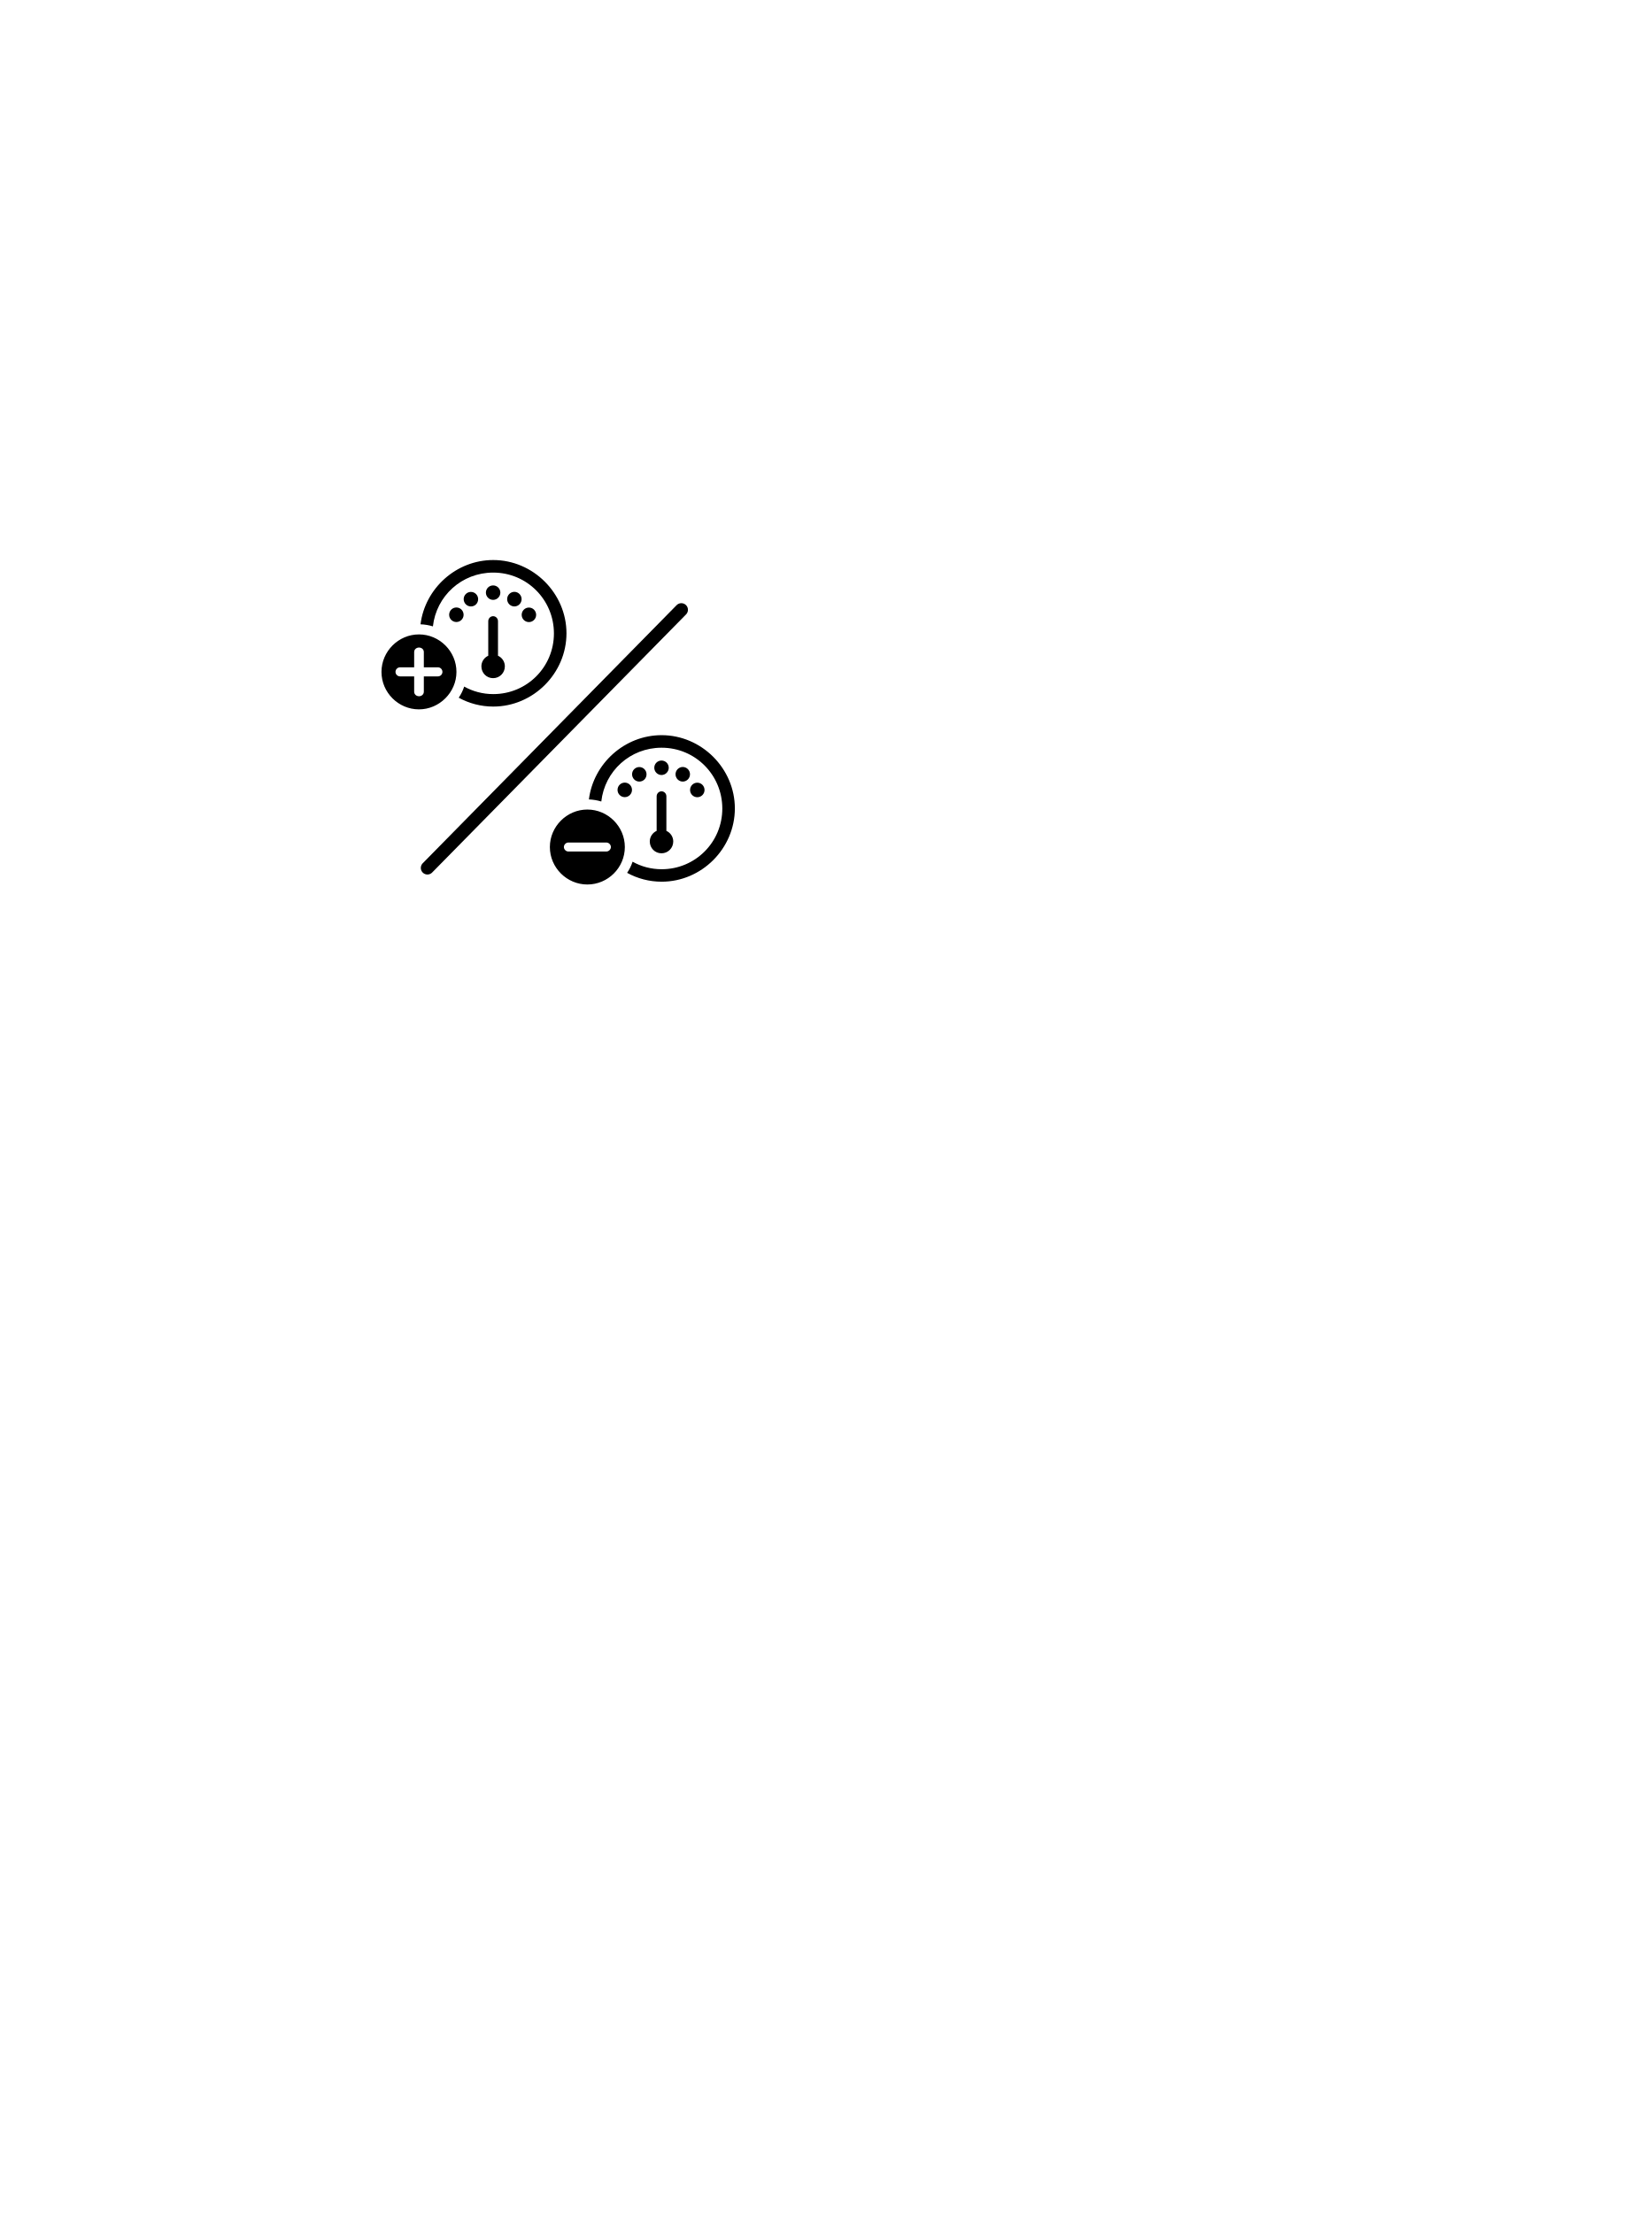
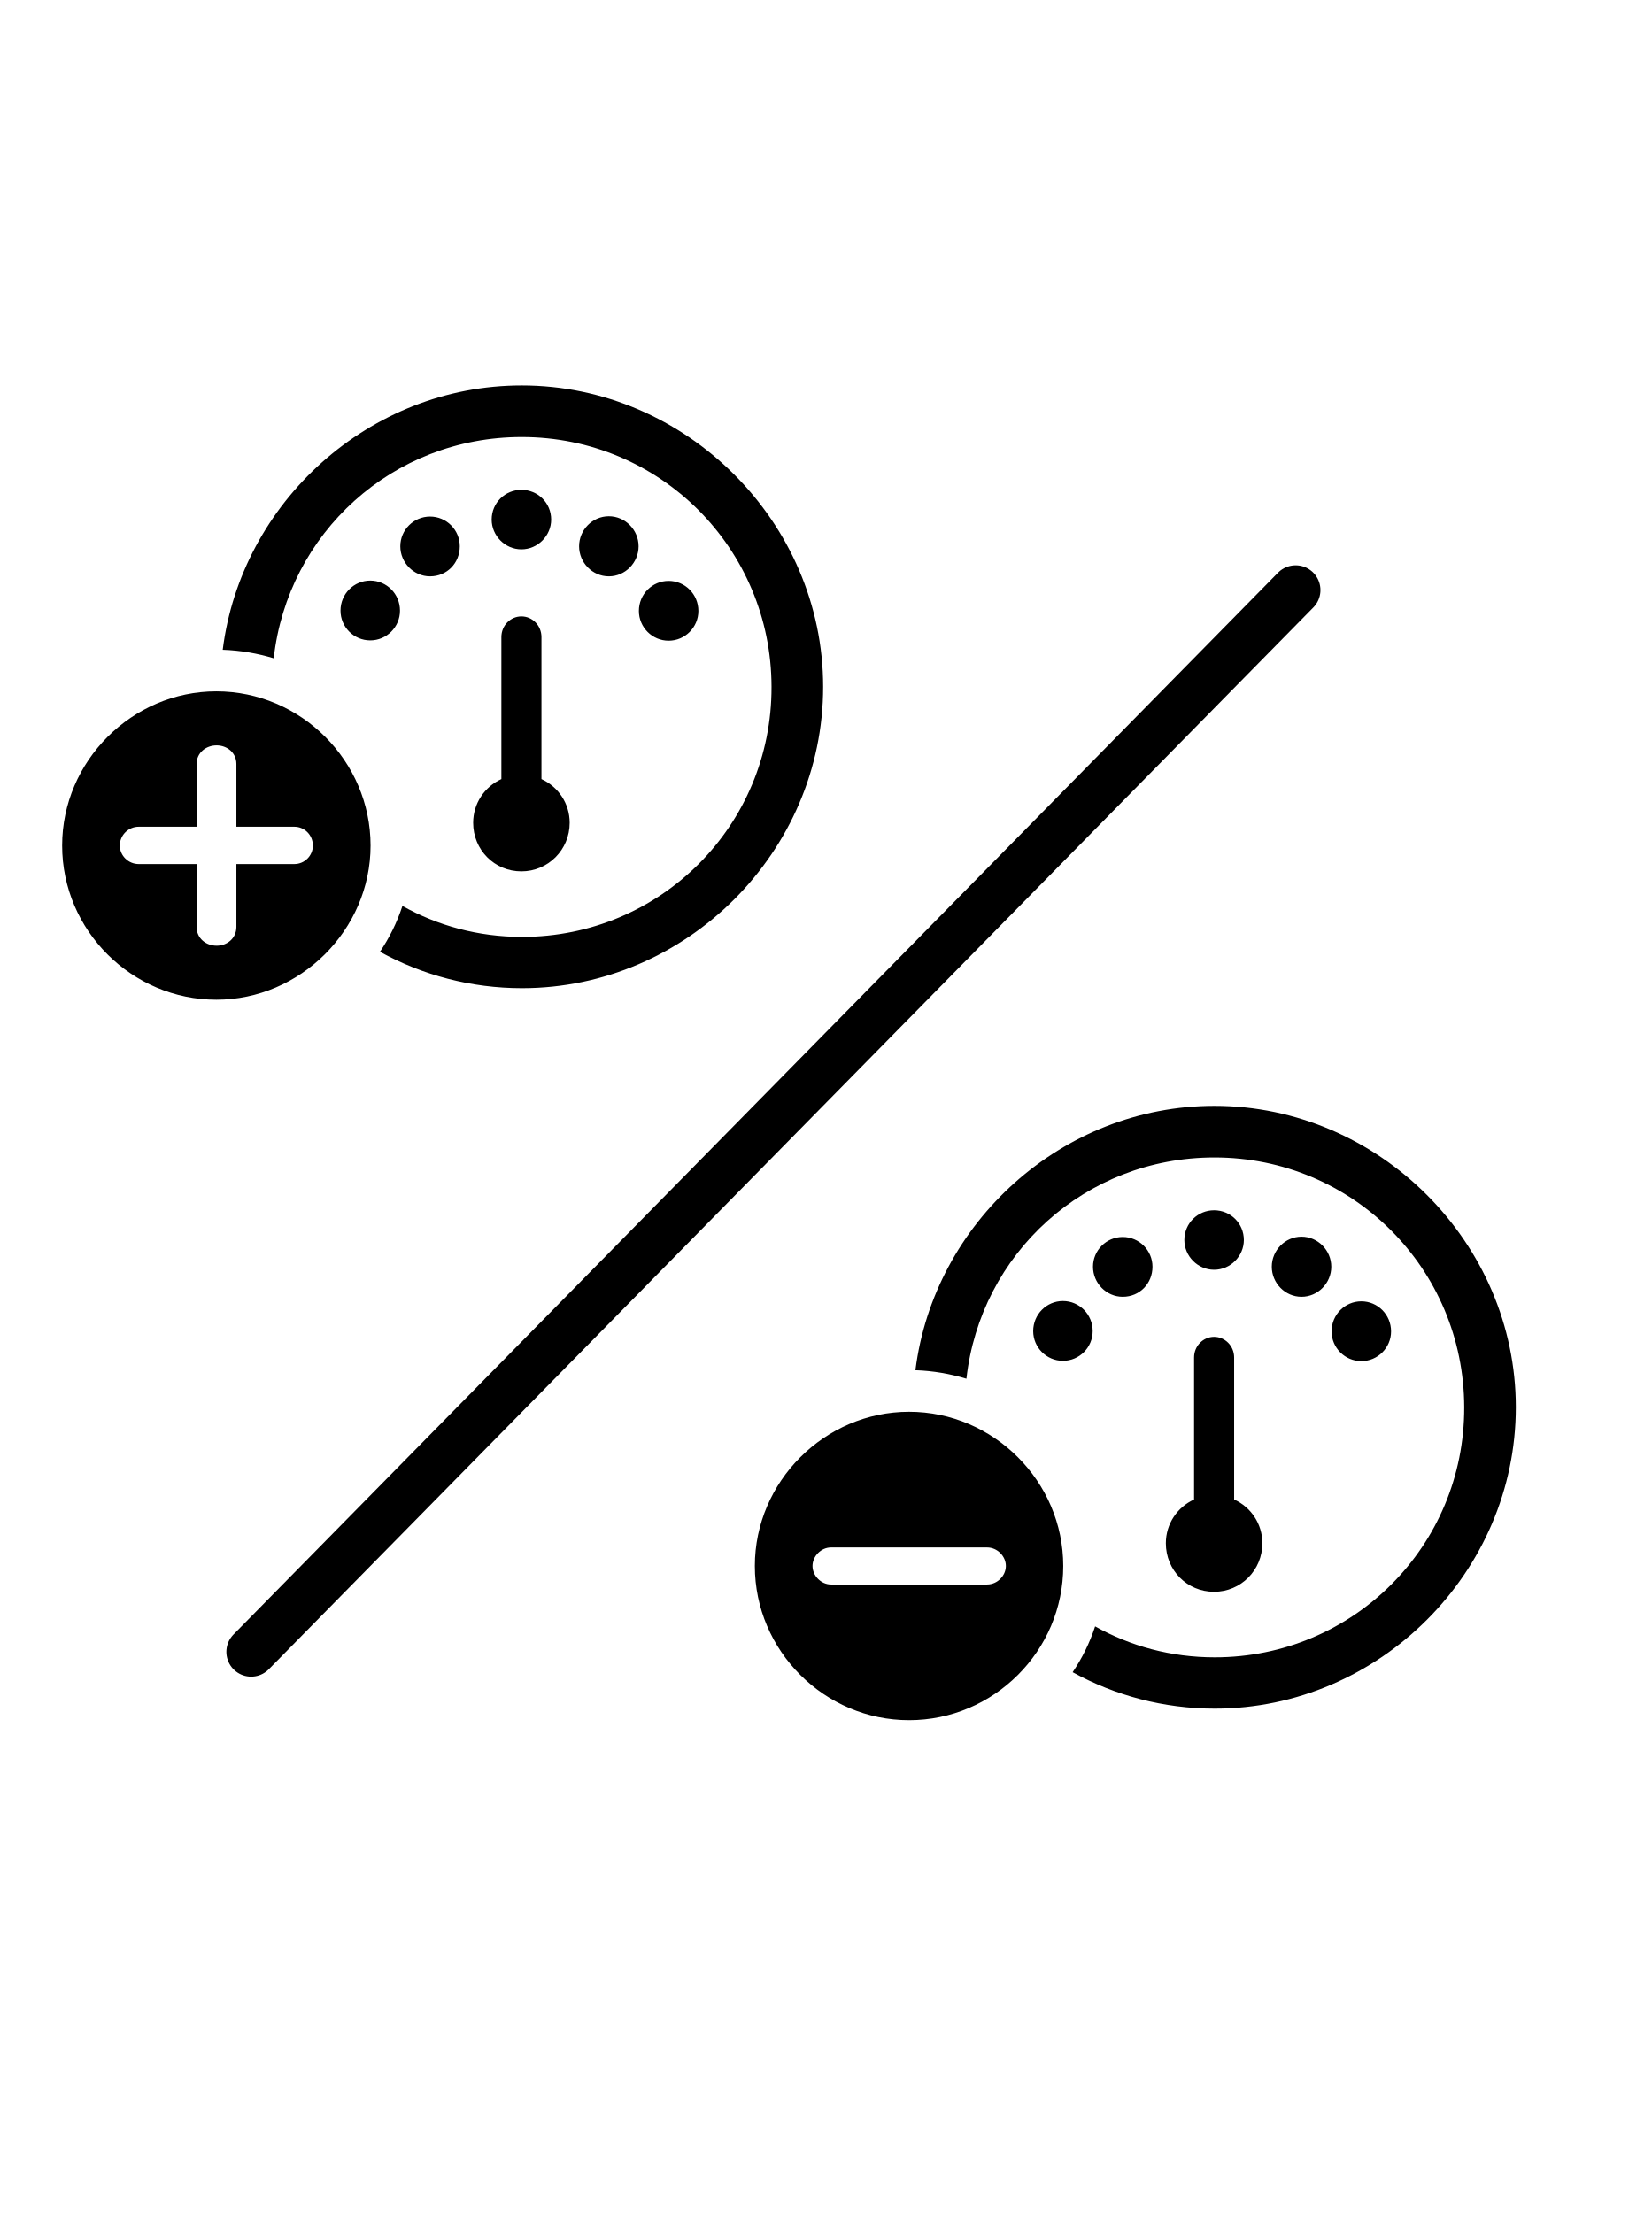
<svg xmlns="http://www.w3.org/2000/svg" id="svg2" viewBox="0 0 500 670">
-   <path d="M 200.273 222.577 C 189.059 222.577 179.633 231.177 178.27 242.033 C 179.588 242.078 180.839 242.301 182.023 242.659 C 183.051 233.456 190.757 226.375 200.273 226.375 C 210.459 226.375 218.634 234.573 218.656 244.758 C 218.679 254.967 210.481 263.164 200.295 263.164 C 197.079 263.164 194.085 262.338 191.494 260.886 C 191.092 262.115 190.534 263.231 189.841 264.259 C 192.968 265.979 196.542 266.939 200.295 266.939 C 212.402 266.939 222.454 256.888 222.454 244.758 C 222.454 232.651 212.38 222.577 200.273 222.577 Z M 200.25 234.64 C 201.457 234.64 202.44 233.634 202.44 232.45 C 202.44 231.222 201.457 230.261 200.25 230.261 C 199.044 230.261 198.061 231.222 198.061 232.45 C 198.061 233.634 199.044 234.64 200.25 234.64 Z M 206.684 236.628 C 207.89 236.628 208.873 235.622 208.873 234.416 C 208.873 233.21 207.89 232.205 206.684 232.205 C 205.477 232.205 204.495 233.21 204.495 234.416 C 204.495 235.622 205.477 236.628 206.684 236.628 Z M 193.527 236.628 C 194.778 236.628 195.716 235.645 195.716 234.416 C 195.716 233.21 194.733 232.227 193.527 232.227 C 192.321 232.227 191.338 233.21 191.338 234.416 C 191.338 235.622 192.321 236.628 193.527 236.628 Z M 189.126 241.341 C 190.333 241.341 191.315 240.358 191.315 239.152 C 191.315 237.923 190.333 236.94 189.126 236.94 C 187.92 236.94 186.937 237.923 186.937 239.152 C 186.937 240.358 187.92 241.341 189.126 241.341 Z M 211.084 241.363 C 212.29 241.363 213.273 240.38 213.273 239.174 C 213.273 237.945 212.29 236.963 211.084 236.963 C 209.878 236.963 208.895 237.945 208.895 239.174 C 208.895 240.38 209.878 241.363 211.084 241.363 Z M 200.25 258.34 C 202.216 258.34 203.802 256.754 203.802 254.766 C 203.802 253.336 202.953 252.107 201.725 251.549 L 201.725 241.095 C 201.725 240.246 201.055 239.576 200.25 239.576 C 199.446 239.576 198.776 240.246 198.776 241.095 L 198.776 251.549 C 197.548 252.107 196.699 253.336 196.699 254.766 C 196.699 256.754 198.262 258.34 200.25 258.34 Z M 177.801 267.788 C 184.033 267.788 189.149 262.695 189.149 256.441 C 189.149 250.231 184.033 245.093 177.801 245.093 C 171.592 245.093 166.454 250.231 166.454 256.441 C 166.454 262.695 171.592 267.788 177.801 267.788 Z M 172.061 257.803 C 171.323 257.803 170.698 257.156 170.698 256.441 C 170.698 255.726 171.323 255.078 172.061 255.078 L 183.542 255.078 C 184.302 255.078 184.927 255.726 184.927 256.441 C 184.927 257.156 184.302 257.803 183.542 257.803 L 172.061 257.803 Z" />
-   <path d="M 149.299 169.555 C 138.085 169.555 128.659 178.155 127.296 189.011 C 128.614 189.056 129.865 189.279 131.049 189.637 C 132.077 180.434 139.783 173.353 149.299 173.353 C 159.485 173.353 167.66 181.551 167.682 191.736 C 167.705 201.945 159.507 210.142 149.321 210.142 C 146.105 210.142 143.111 209.316 140.52 207.864 C 140.118 209.093 139.56 210.209 138.867 211.237 C 141.994 212.957 145.568 213.917 149.321 213.917 C 161.428 213.917 171.48 203.866 171.48 191.736 C 171.48 179.629 161.406 169.555 149.299 169.555 Z M 149.276 181.618 C 150.483 181.618 151.466 180.612 151.466 179.428 C 151.466 178.2 150.483 177.239 149.276 177.239 C 148.07 177.239 147.087 178.2 147.087 179.428 C 147.087 180.612 148.07 181.618 149.276 181.618 Z M 155.71 183.606 C 156.916 183.606 157.899 182.6 157.899 181.394 C 157.899 180.188 156.916 179.183 155.71 179.183 C 154.503 179.183 153.521 180.188 153.521 181.394 C 153.521 182.6 154.503 183.606 155.71 183.606 Z M 142.553 183.606 C 143.804 183.606 144.742 182.623 144.742 181.394 C 144.742 180.188 143.759 179.205 142.553 179.205 C 141.347 179.205 140.364 180.188 140.364 181.394 C 140.364 182.6 141.347 183.606 142.553 183.606 Z M 138.152 188.319 C 139.359 188.319 140.341 187.336 140.341 186.13 C 140.341 184.901 139.359 183.918 138.152 183.918 C 136.946 183.918 135.963 184.901 135.963 186.13 C 135.963 187.336 136.946 188.319 138.152 188.319 Z M 160.11 188.341 C 161.316 188.341 162.299 187.358 162.299 186.152 C 162.299 184.923 161.316 183.941 160.11 183.941 C 158.904 183.941 157.921 184.923 157.921 186.152 C 157.921 187.358 158.904 188.341 160.11 188.341 Z M 149.276 205.318 C 151.242 205.318 152.828 203.732 152.828 201.744 C 152.828 200.314 151.979 199.085 150.751 198.527 L 150.751 188.073 C 150.751 187.224 150.081 186.554 149.276 186.554 C 148.472 186.554 147.802 187.224 147.802 188.073 L 147.802 198.527 C 146.574 199.085 145.725 200.314 145.725 201.744 C 145.725 203.732 147.288 205.318 149.276 205.318 Z M 126.827 214.766 C 132.993 214.766 138.175 209.629 138.175 203.419 C 138.175 197.209 133.059 192.071 126.827 192.071 C 120.618 192.071 115.48 197.209 115.48 203.419 C 115.48 209.673 120.618 214.766 126.827 214.766 Z M 126.85 210.79 C 126.068 210.79 125.375 210.254 125.375 209.405 L 125.375 204.781 L 121.109 204.781 C 120.349 204.781 119.724 204.156 119.724 203.419 C 119.724 202.659 120.349 202.034 121.109 202.034 L 125.375 202.034 L 125.375 197.41 C 125.375 196.584 126.068 196.047 126.85 196.047 C 127.609 196.047 128.302 196.584 128.302 197.41 L 128.302 202.034 L 132.568 202.034 C 133.328 202.034 133.931 202.659 133.931 203.419 C 133.931 204.156 133.328 204.781 132.568 204.781 L 128.302 204.781 L 128.302 209.405 C 128.302 210.254 127.609 210.79 126.85 210.79 Z" />
-   <line style="fill: rgb(216, 216, 216); stroke: rgb(0, 0, 0); stroke-width: 4px; stroke-linecap: round;" x1="129.388" y1="262.762" x2="206.252" y2="184.617" />
+   <path d="M 367.622 334.805 C 321.491 334.805 282.716 370.183 277.109 414.84 C 282.531 415.025 287.677 415.943 292.548 417.415 C 296.777 379.558 328.476 350.429 367.622 350.429 C 409.523 350.429 443.152 384.153 443.243 426.05 C 443.337 468.046 409.614 501.766 367.712 501.766 C 354.483 501.766 342.167 498.368 331.508 492.395 C 329.854 497.45 327.559 502.041 324.708 506.27 C 337.572 513.345 352.274 517.295 367.712 517.295 C 417.516 517.295 458.866 475.948 458.866 426.05 C 458.866 376.246 417.426 334.805 367.622 334.805 Z M 367.527 384.428 C 372.492 384.428 376.536 380.29 376.536 375.419 C 376.536 370.368 372.492 366.415 367.527 366.415 C 362.566 366.415 358.522 370.368 358.522 375.419 C 358.522 380.29 362.566 384.428 367.527 384.428 Z M 393.994 392.606 C 398.955 392.606 402.999 388.468 402.999 383.507 C 402.999 378.546 398.955 374.411 393.994 374.411 C 389.029 374.411 384.99 378.546 384.99 383.507 C 384.99 388.468 389.029 392.606 393.994 392.606 Z M 339.871 392.606 C 345.017 392.606 348.876 388.562 348.876 383.507 C 348.876 378.546 344.832 374.502 339.871 374.502 C 334.91 374.502 330.866 378.546 330.866 383.507 C 330.866 388.468 334.91 392.606 339.871 392.606 Z M 321.767 411.994 C 326.732 411.994 330.772 407.95 330.772 402.989 C 330.772 397.933 326.732 393.89 321.767 393.89 C 316.806 393.89 312.762 397.933 312.762 402.989 C 312.762 407.95 316.806 411.994 321.767 411.994 Z M 412.094 412.084 C 417.055 412.084 421.099 408.04 421.099 403.079 C 421.099 398.024 417.055 393.984 412.094 393.984 C 407.133 393.984 403.09 398.024 403.09 403.079 C 403.09 408.04 407.133 412.084 412.094 412.084 Z M 367.527 481.921 C 375.615 481.921 382.139 475.397 382.139 467.219 C 382.139 461.337 378.646 456.281 373.595 453.986 L 373.595 410.982 C 373.595 407.489 370.839 404.733 367.527 404.733 C 364.22 404.733 361.464 407.489 361.464 410.982 L 361.464 453.986 C 356.412 456.281 352.92 461.337 352.92 467.219 C 352.92 475.397 359.349 481.921 367.527 481.921 Z M 275.18 520.787 C 300.816 520.787 321.862 499.836 321.862 474.11 C 321.862 448.564 300.816 427.428 275.18 427.428 C 249.638 427.428 228.503 448.564 228.503 474.11 C 228.503 499.836 249.638 520.787 275.18 520.787 Z M 251.568 479.712 C 248.532 479.712 245.961 477.051 245.961 474.11 C 245.961 471.168 248.532 468.503 251.568 468.503 L 298.796 468.503 C 301.923 468.503 304.494 471.168 304.494 474.11 C 304.494 477.051 301.923 479.712 298.796 479.712 L 251.568 479.712 Z" style="" />
+   <path d="M 157.933 116.692 C 111.803 116.692 73.028 152.069 67.421 196.727 C 72.843 196.912 77.989 197.829 82.859 199.302 C 87.088 161.444 118.788 132.316 157.933 132.316 C 199.835 132.316 233.464 166.039 233.554 207.937 C 233.649 249.933 199.925 283.652 158.024 283.652 C 144.794 283.652 132.478 280.254 121.819 274.281 C 120.166 279.337 117.87 283.928 115.02 288.157 C 127.883 295.232 142.585 299.181 158.024 299.181 C 207.827 299.181 249.178 257.835 249.178 207.937 C 249.178 158.133 207.737 116.692 157.933 116.692 Z M 157.839 166.315 C 162.804 166.315 166.847 162.176 166.847 157.306 C 166.847 152.254 162.804 148.301 157.839 148.301 C 152.877 148.301 148.834 152.254 148.834 157.306 C 148.834 162.176 152.877 166.315 157.839 166.315 Z M 184.306 174.493 C 189.267 174.493 193.31 170.354 193.31 165.393 C 193.31 160.432 189.267 156.298 184.306 156.298 C 179.341 156.298 175.301 160.432 175.301 165.393 C 175.301 170.354 179.341 174.493 184.306 174.493 Z M 130.183 174.493 C 135.329 174.493 139.187 170.449 139.187 165.393 C 139.187 160.432 135.144 156.389 130.183 156.389 C 125.221 156.389 121.178 160.432 121.178 165.393 C 121.178 170.354 125.221 174.493 130.183 174.493 Z M 112.078 193.88 C 117.044 193.88 121.083 189.837 121.083 184.876 C 121.083 179.82 117.044 175.776 112.078 175.776 C 107.117 175.776 103.074 179.82 103.074 184.876 C 103.074 189.837 107.117 193.88 112.078 193.88 Z M 202.406 193.971 C 207.367 193.971 211.41 189.927 211.41 184.966 C 211.41 179.91 207.367 175.871 202.406 175.871 C 197.445 175.871 193.401 179.91 193.401 184.966 C 193.401 189.927 197.445 193.971 202.406 193.971 Z M 157.839 263.808 C 165.926 263.808 172.45 257.284 172.45 249.106 C 172.45 243.223 168.958 238.168 163.906 235.872 L 163.906 192.868 C 163.906 189.376 161.15 186.62 157.839 186.62 C 154.531 186.62 151.775 189.376 151.775 192.868 L 151.775 235.872 C 146.723 238.168 143.231 243.223 143.231 249.106 C 143.231 257.284 149.661 263.808 157.839 263.808 Z M 65.491 302.674 C 90.856 302.674 112.173 281.542 112.173 255.996 C 112.173 230.451 91.128 209.315 65.491 209.315 C 39.95 209.315 18.814 230.451 18.814 255.996 C 18.814 281.723 39.95 302.674 65.491 302.674 Z M 65.586 286.318 C 62.369 286.318 59.518 284.113 59.518 280.62 L 59.518 261.599 L 41.97 261.599 C 38.843 261.599 36.272 259.028 36.272 255.996 C 36.272 252.87 38.843 250.299 41.97 250.299 L 59.518 250.299 L 59.518 231.277 C 59.518 227.88 62.369 225.67 65.586 225.67 C 68.708 225.67 71.559 227.88 71.559 231.277 L 71.559 250.299 L 89.108 250.299 C 92.234 250.299 94.715 252.87 94.715 255.996 C 94.715 259.028 92.234 261.599 89.108 261.599 L 71.559 261.599 L 71.559 280.62 C 71.559 284.113 68.708 286.318 65.586 286.318 Z" style="" />
+   <line style="fill: rgb(216, 216, 216); stroke: rgb(0, 0, 0); stroke-linecap: round; stroke-width: 15px;" x1="76.026" y1="500.112" x2="392.217" y2="178.652" />
</svg>
